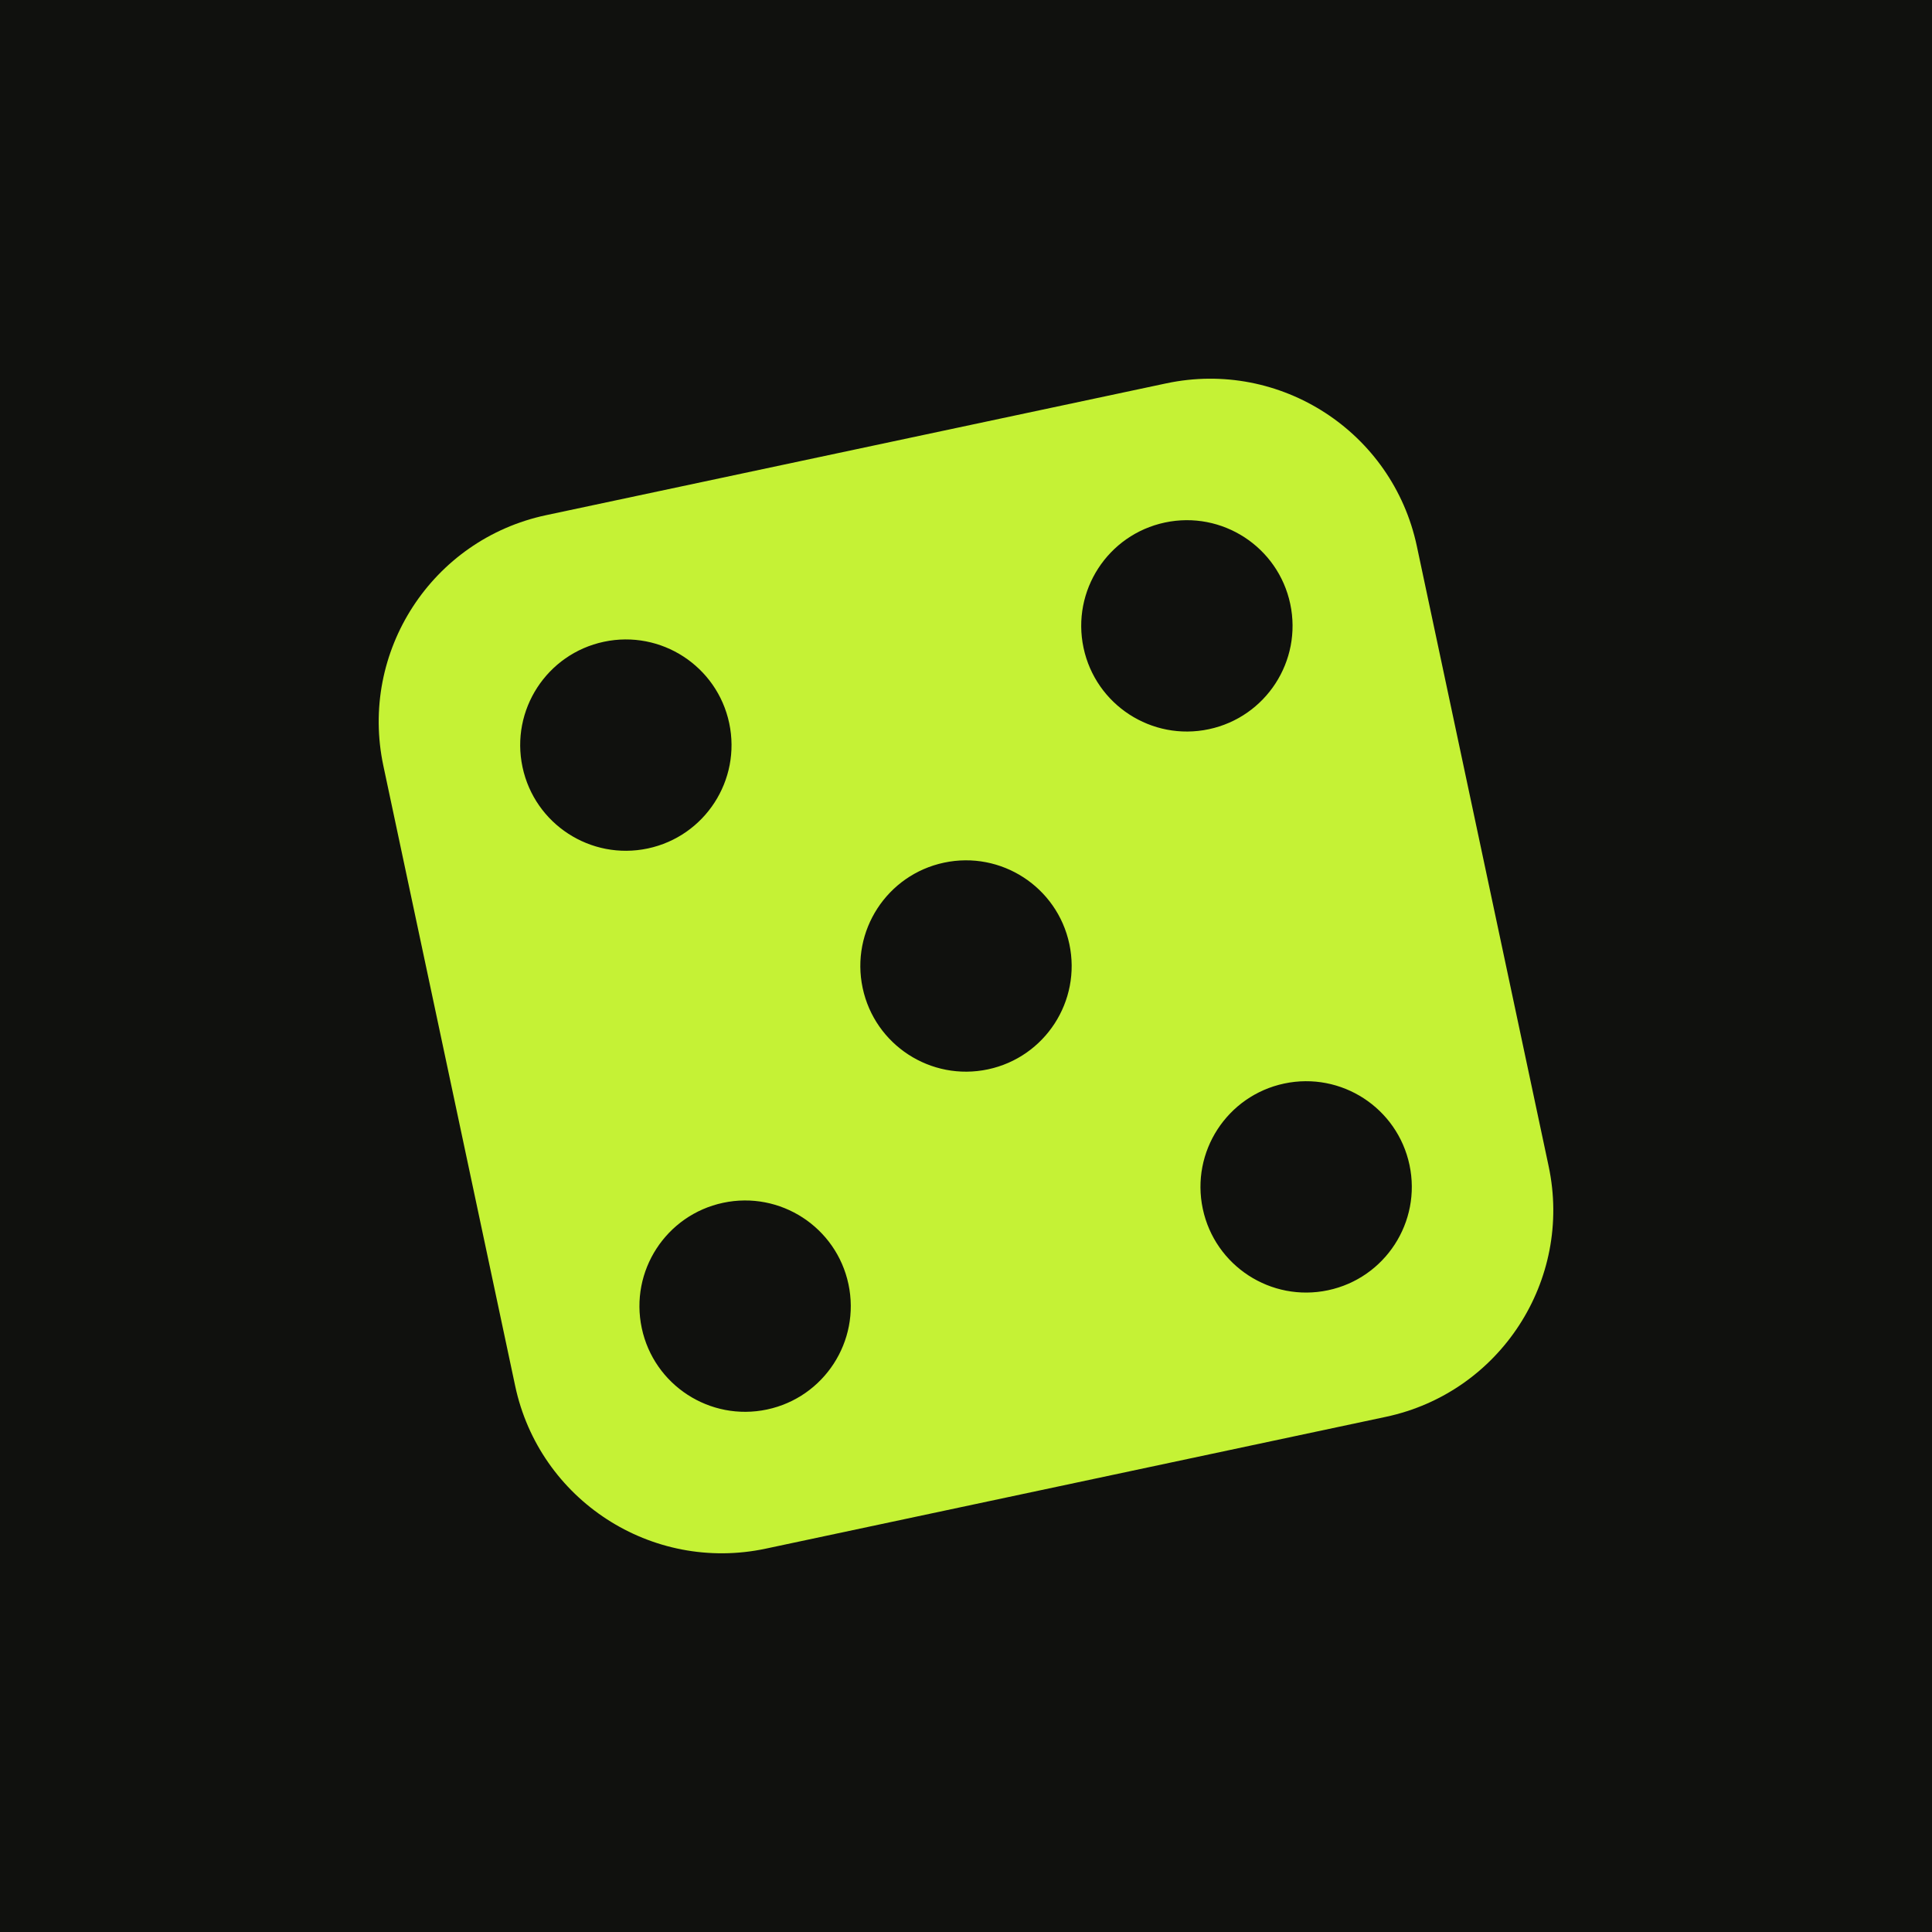
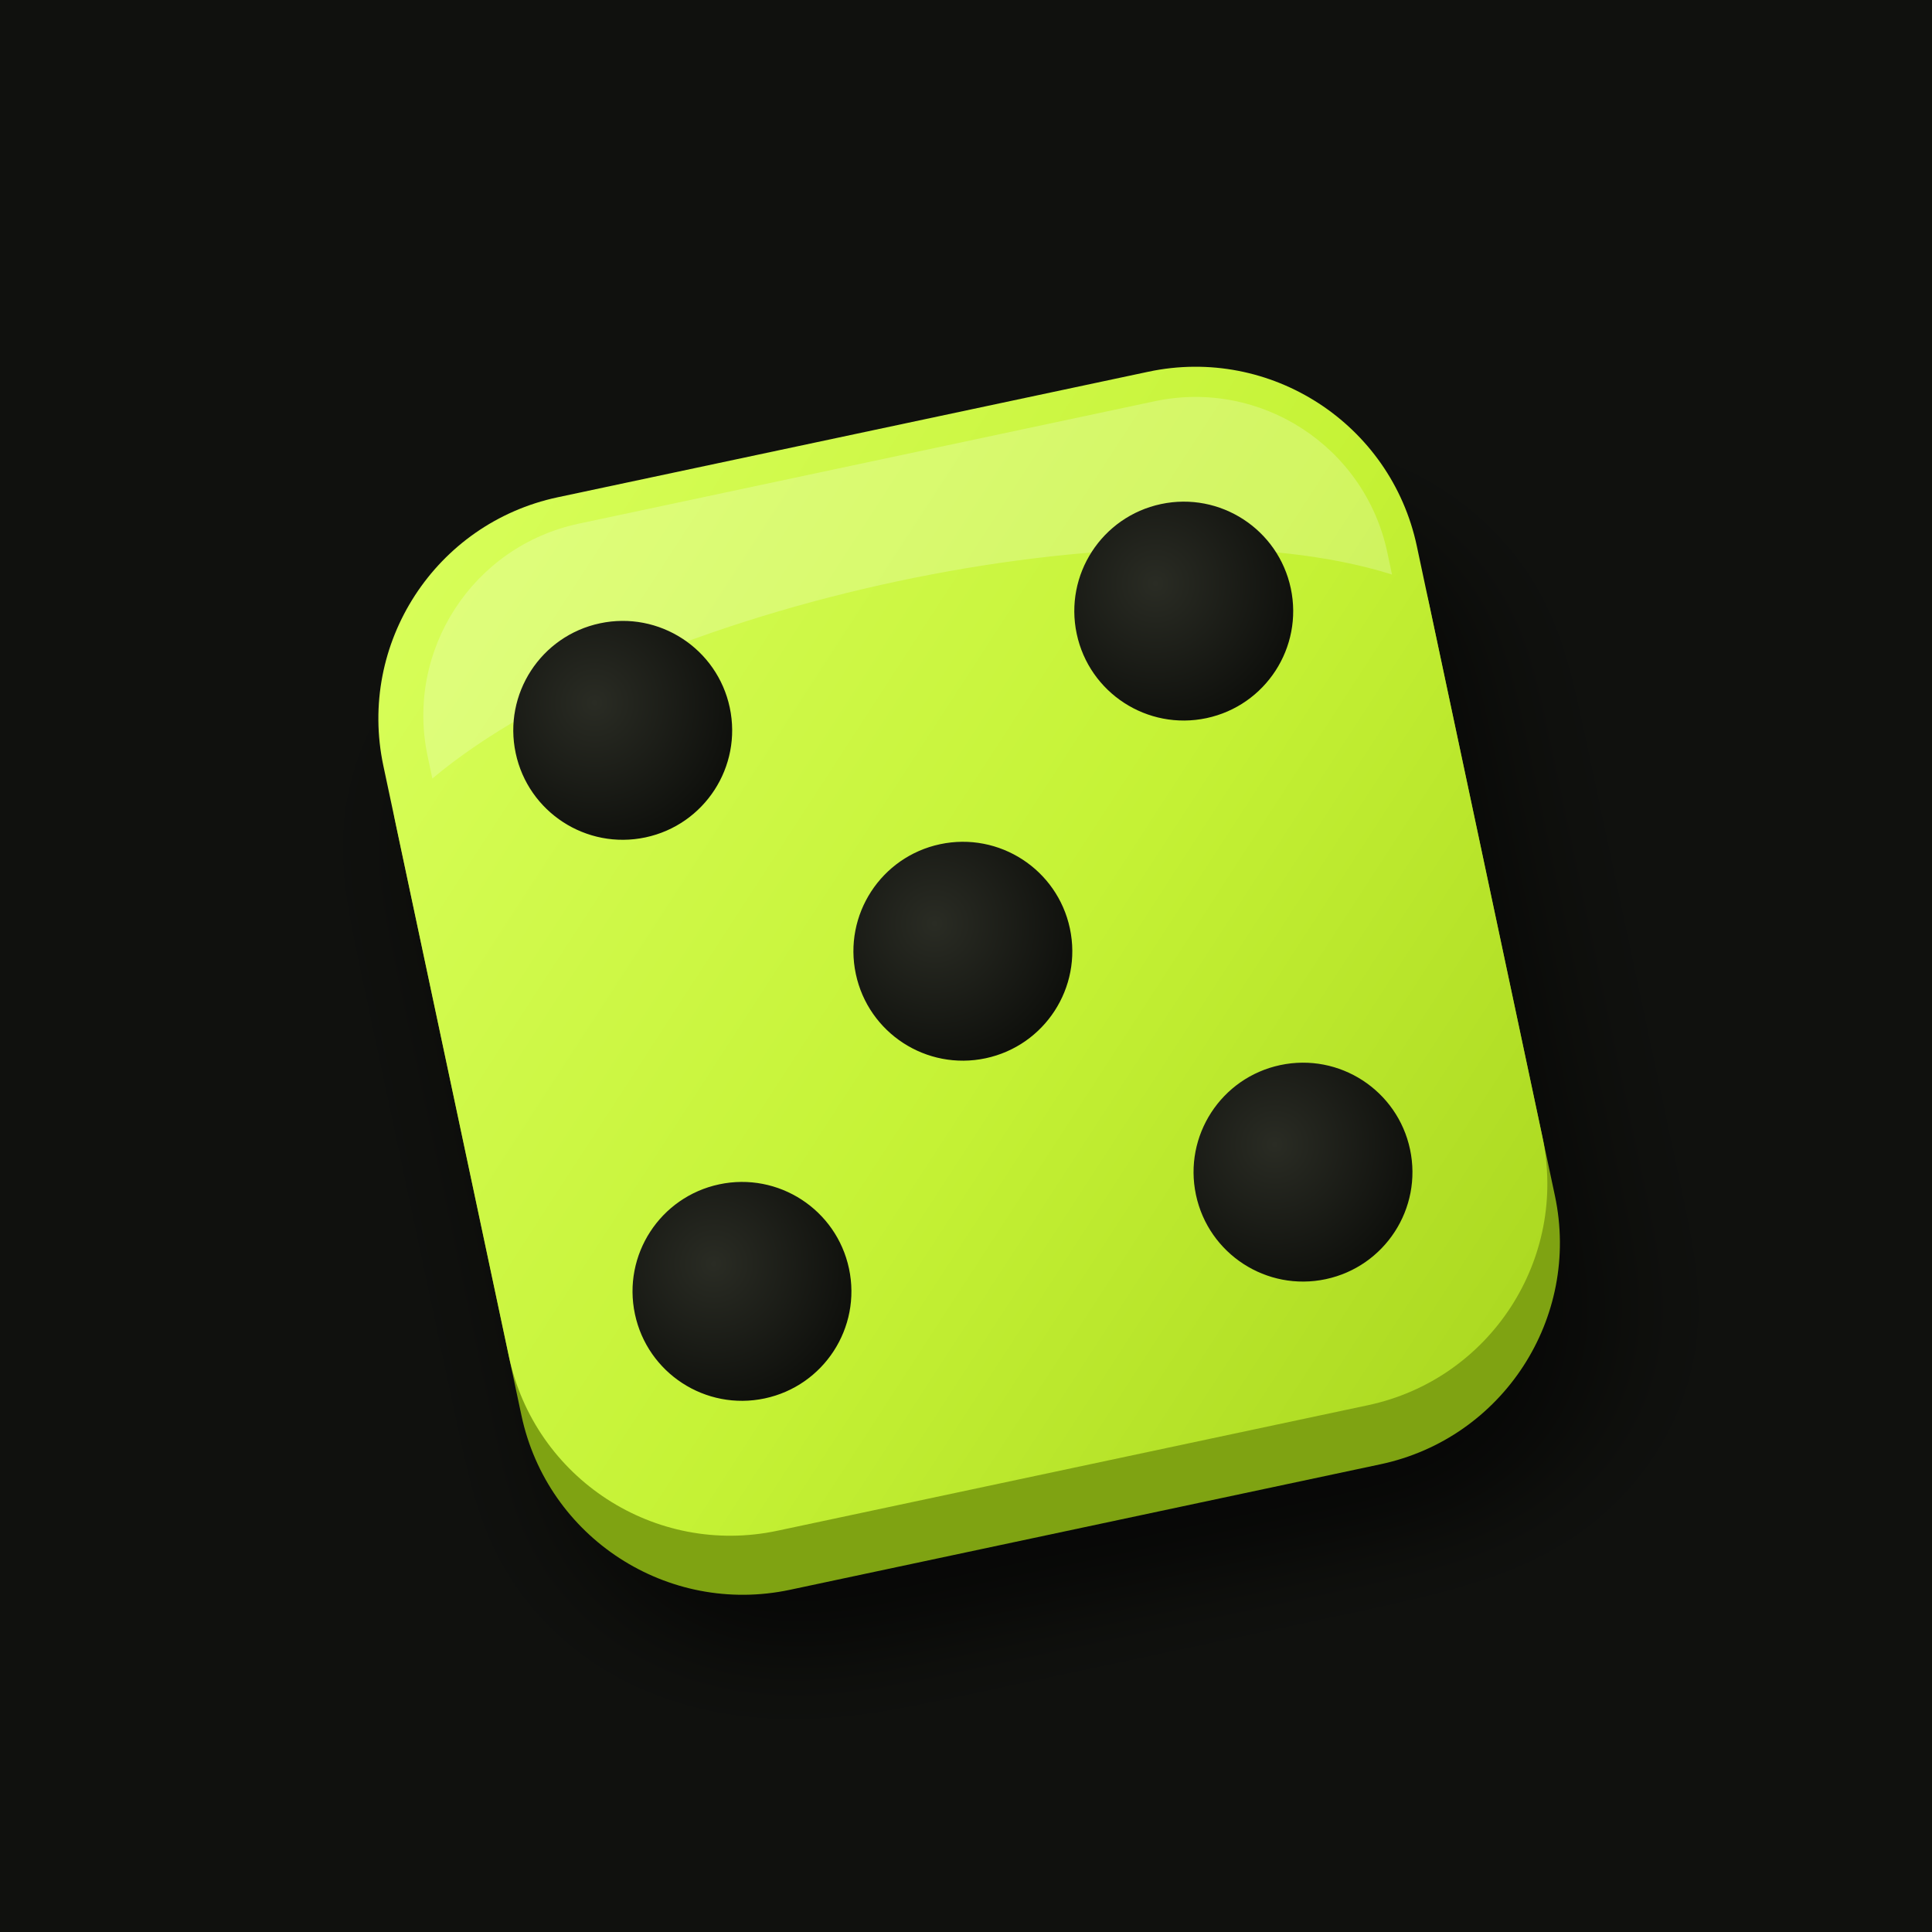
<svg xmlns="http://www.w3.org/2000/svg" viewBox="0 0 512 512">
+   <defs>
+     <linearGradient id="face" x1="0" y1="0" x2="1" y2="1">
+       <stop offset="0" stop-color="#d9ff5c" />
+       <stop offset="0.55" stop-color="#c5f235" />
+       <stop offset="1" stop-color="#a9d61f" />
+     </linearGradient>
+     <radialGradient id="pip" cx="0.4" cy="0.35" r="0.75">
+       <stop offset="0" stop-color="#2a2c24" />
+       <stop offset="1" stop-color="#0b0c09" />
+     </radialGradient>
+     <filter id="shadow" x="-30%" y="-30%" width="160%" height="160%">
+       <feGaussianBlur stdDeviation="14" />
+     </filter>
+   </defs>
  <rect width="512" height="512" fill="#10110e" />
  <g transform="rotate(-12 256 256)">
-     <rect x="116" y="116" width="280" height="280" rx="56" fill="#c5f235" />
-     <g fill="#10110e">
-       <circle cx="180" cy="180" r="28" />
-       <circle cx="332" cy="180" r="28" />
-       <circle cx="256" cy="256" r="28" />
-       <circle cx="180" cy="332" r="28" />
-       <circle cx="332" cy="332" r="28" />
+     <rect x="124" y="148" width="280" height="280" rx="60" fill="#000" opacity="0.55" filter="url(#shadow)" />
+     <rect x="116" y="128" width="280" height="280" rx="60" fill="#7fa312" />
+     <rect x="116" y="112" width="280" height="280" rx="60" fill="url(#face)" />
+     <path d="M176 120h160a52 52 0 0 1 52 52v6c-60-34-196-34-260 0v-6a52 52 0 0 1 52-52z" fill="#fff" opacity="0.22" />
+     <g fill="url(#pip)">
+       <circle cx="180" cy="176" r="29" />
+       <circle cx="332" cy="176" r="29" />
+       <circle cx="256" cy="252" r="29" />
+       <circle cx="180" cy="328" r="29" />
+       <circle cx="332" cy="328" r="29" />
    </g>
  </g>
</svg>
